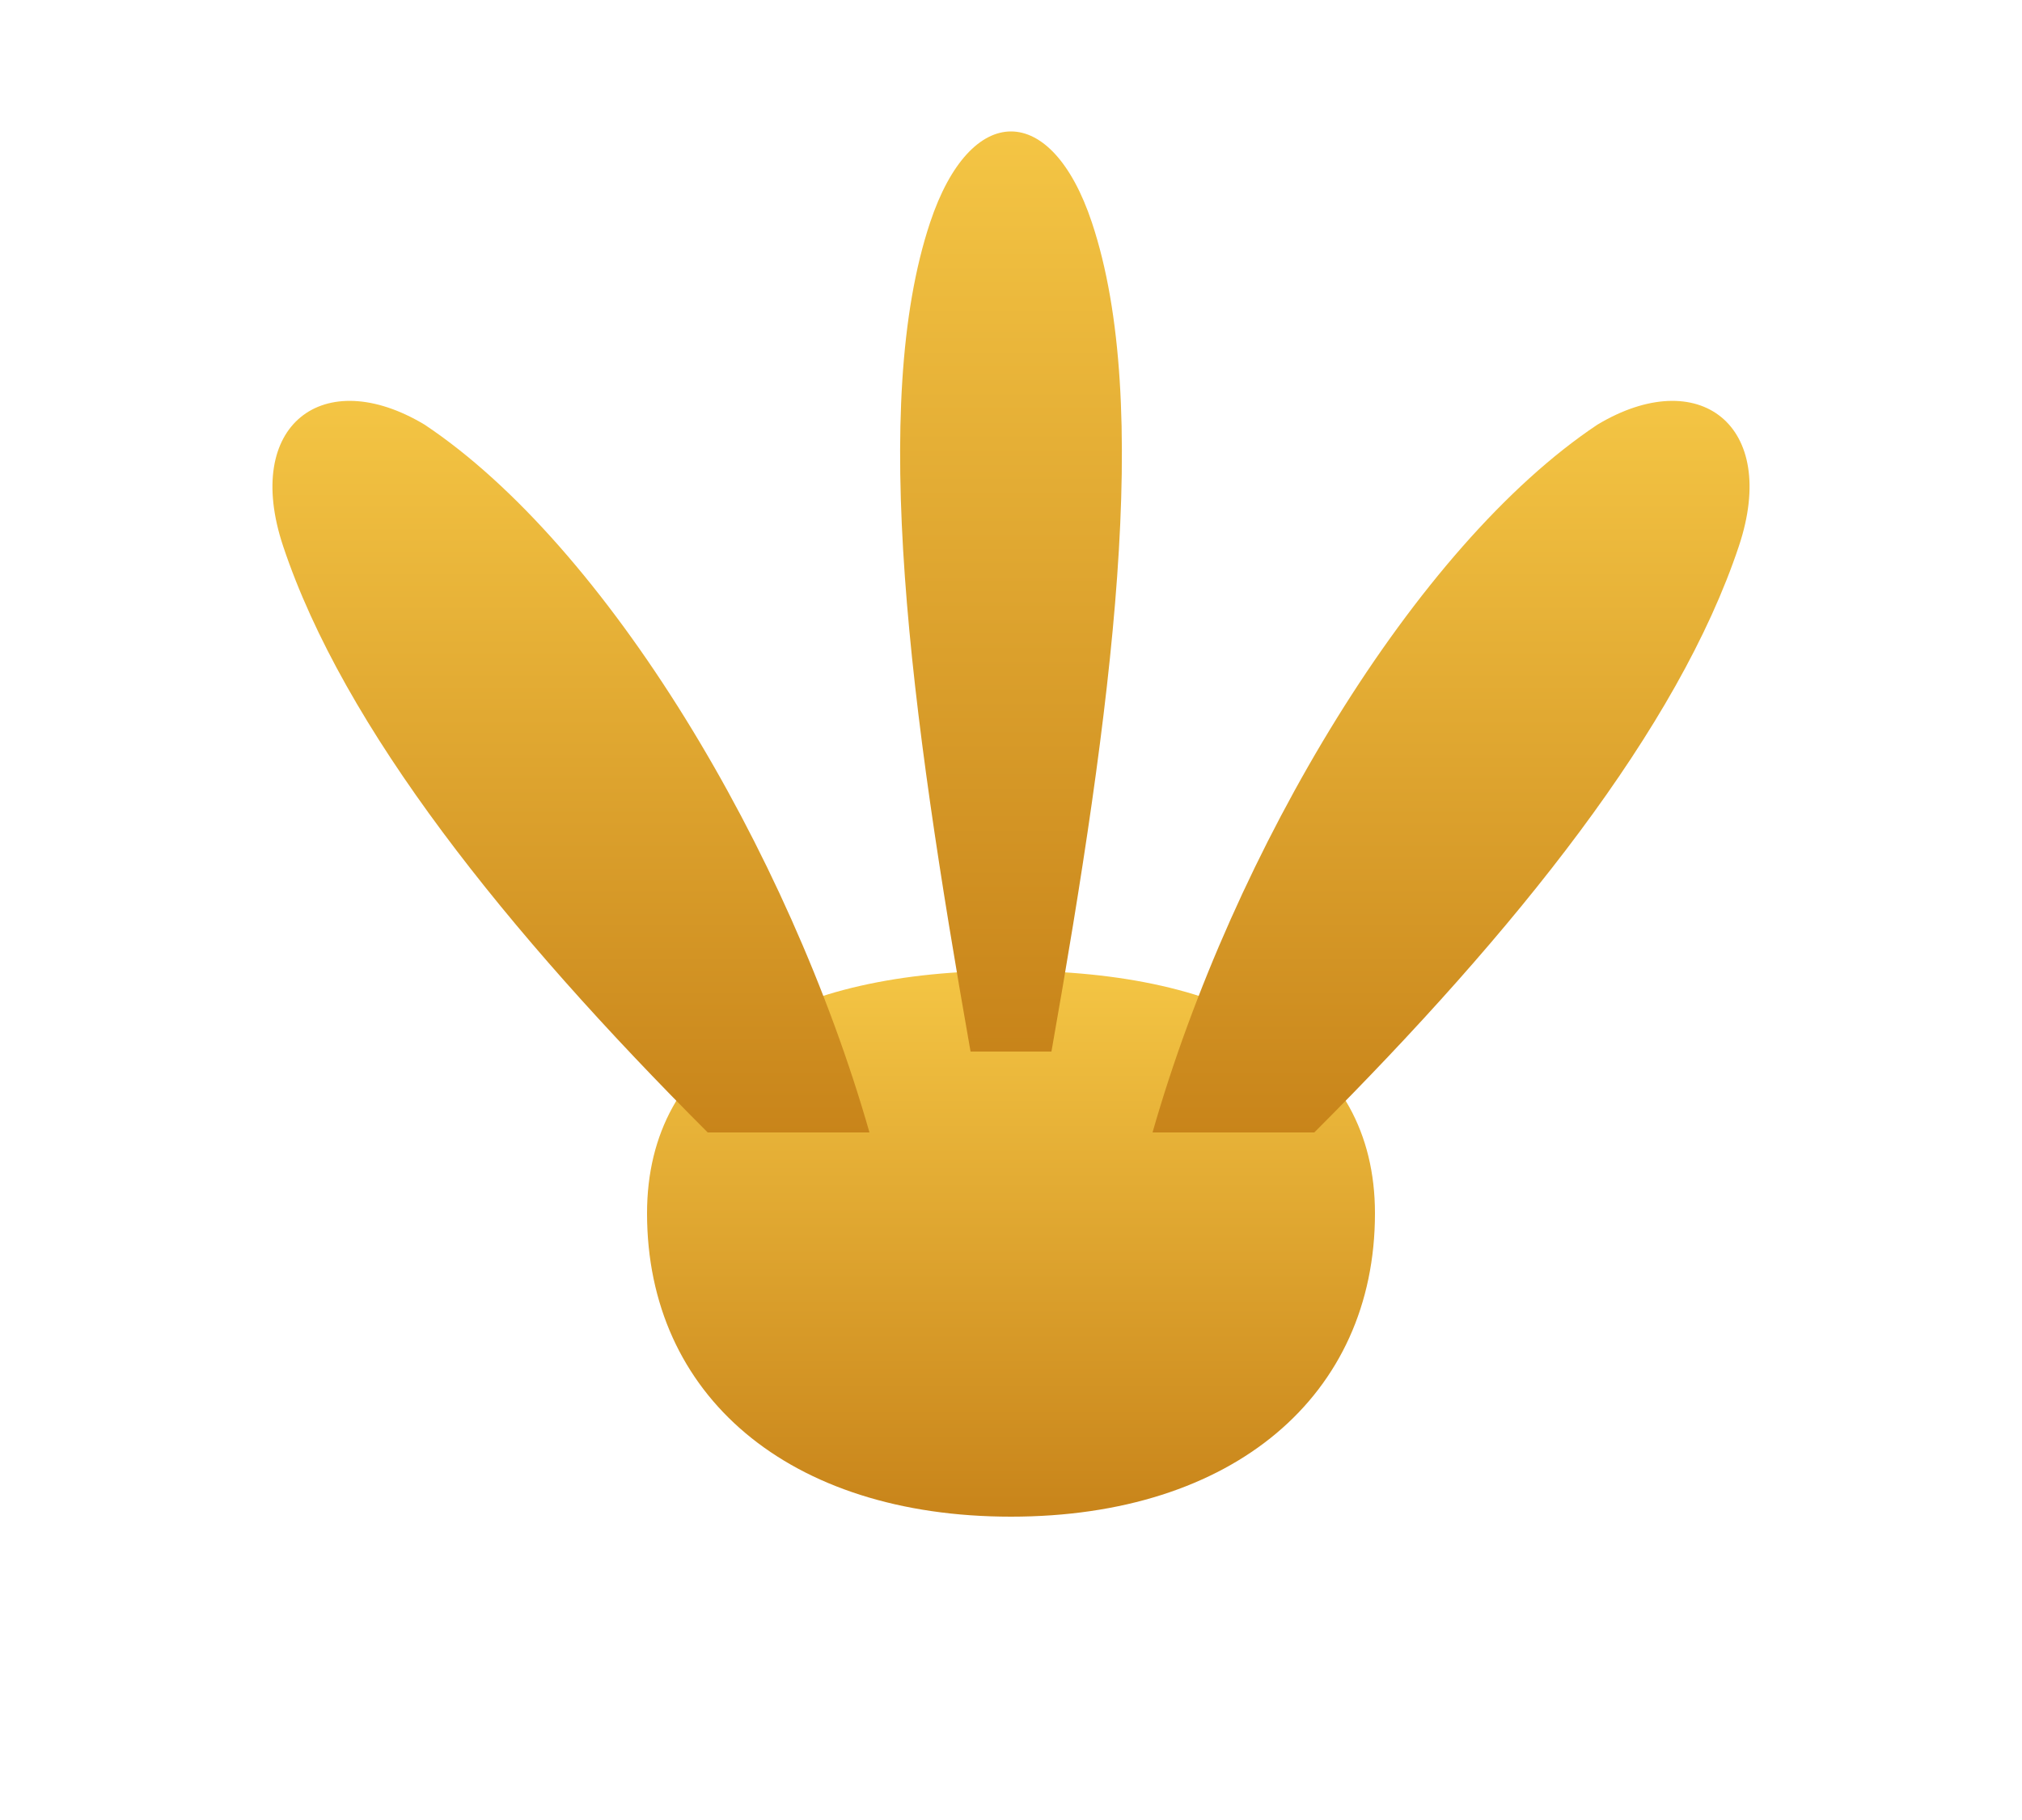
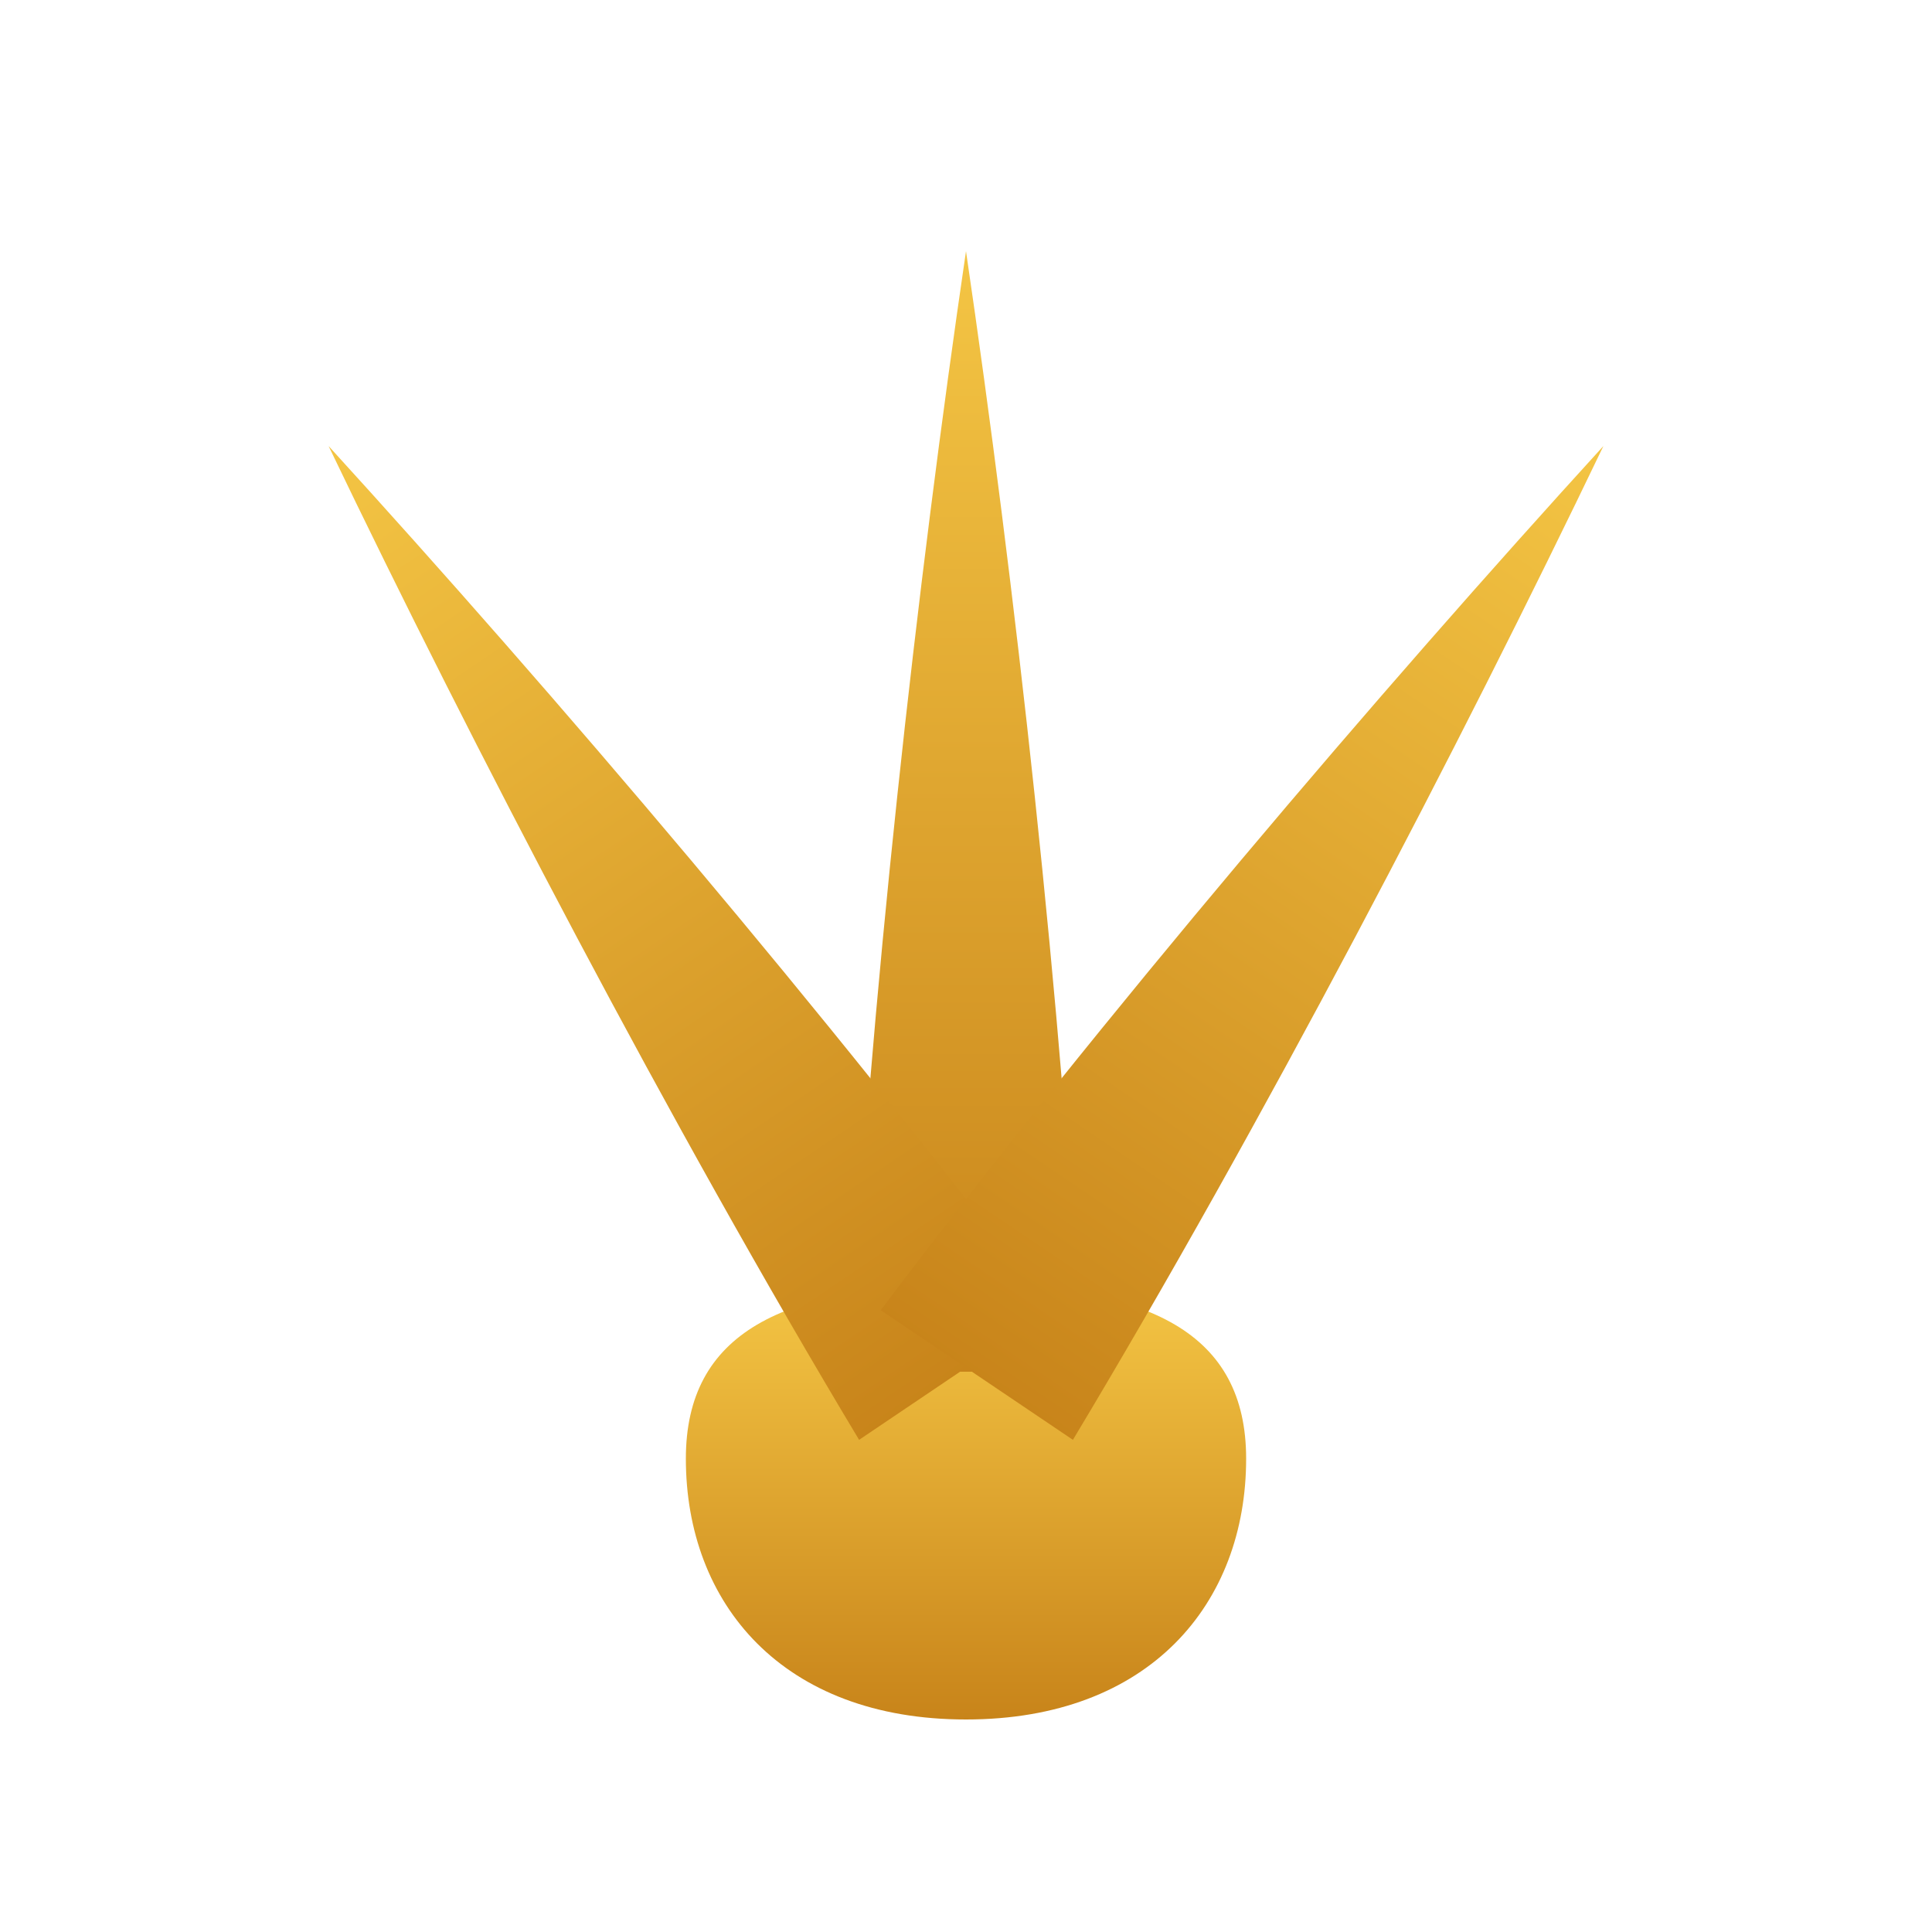
- <svg xmlns="http://www.w3.org/2000/svg" viewBox="0 0 200 180" width="200" height="180" role="img" aria-label="Theropod track mark">
+ <svg xmlns="http://www.w3.org/2000/svg" viewBox="0 0 200 200" width="200" height="200" role="img" aria-label="Theropod track mark">
  <defs>
    <linearGradient id="a" x1="0" y1="0" x2="0" y2="1">
      <stop offset="0" stop-color="#F4C544" />
      <stop offset="1" stop-color="#C8841A" />
    </linearGradient>
  </defs>
  <g fill="url(#a)">
-     <path d="M100 150 C 78 150 64 138 64 120 C 64 104 78 96 100 96 C 122 96 136 104 136 120 C 136 138 122 150 100 150 Z" />
-     <path d="M96 104 C 90 70 86 40 92 22 C 96 10 104 10 108 22 C 114 40 110 70 104 104 Z" />
-     <path d="M70 112 C 50 92 34 72 28 54 C 24 42 32 36 42 42 C 60 54 78 84 86 112 Z" />
-     <path d="M130 112 C 150 92 166 72 172 54 C 176 42 168 36 158 42 C 140 54 122 84 114 112 Z" />
+     <path d="M100 178 C 81 178 71 166 71 151 C 71 138 81 133 100 133 C 119 133 129 138 129 151 C 129 166 119 178 100 178 Z" />
+     <path d="M88 142 C 90 104 95 60 100 26 C 105 60 110 104 112 142 Z" />
+     <path d="M88 142 C 90 104 95 60 100 26 C 105 60 110 104 112 142 Z" transform="rotate(-34 100 144)" />
+     <path d="M88 142 C 90 104 95 60 100 26 C 105 60 110 104 112 142 Z" transform="rotate(34 100 144)" />
  </g>
</svg>
